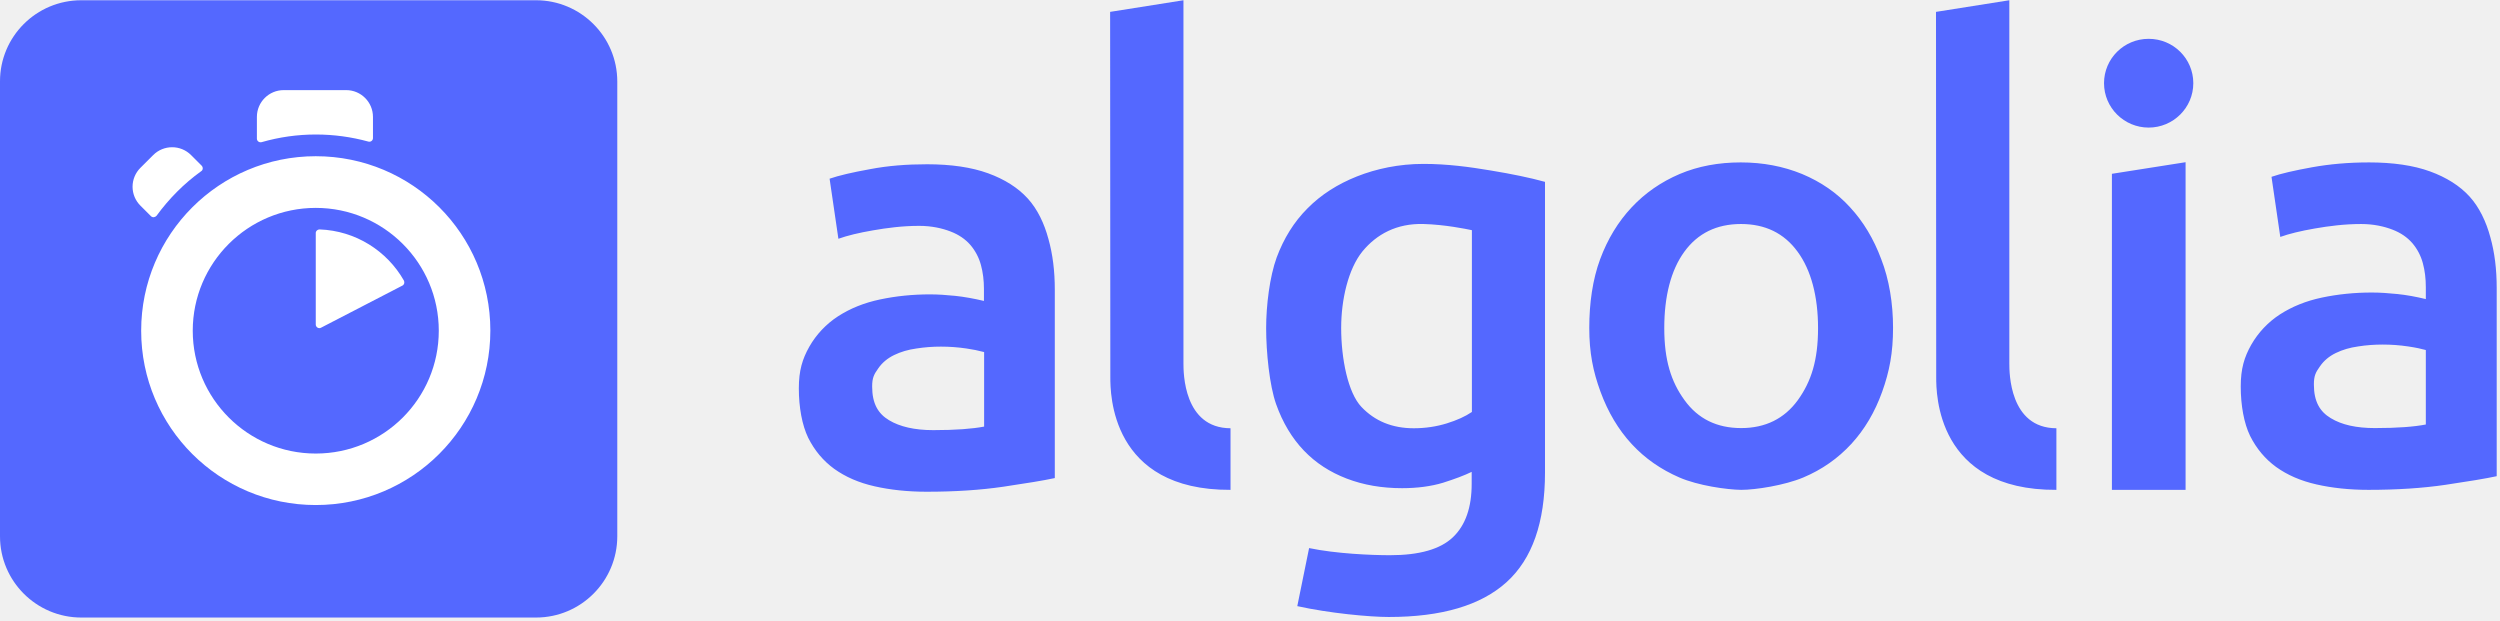
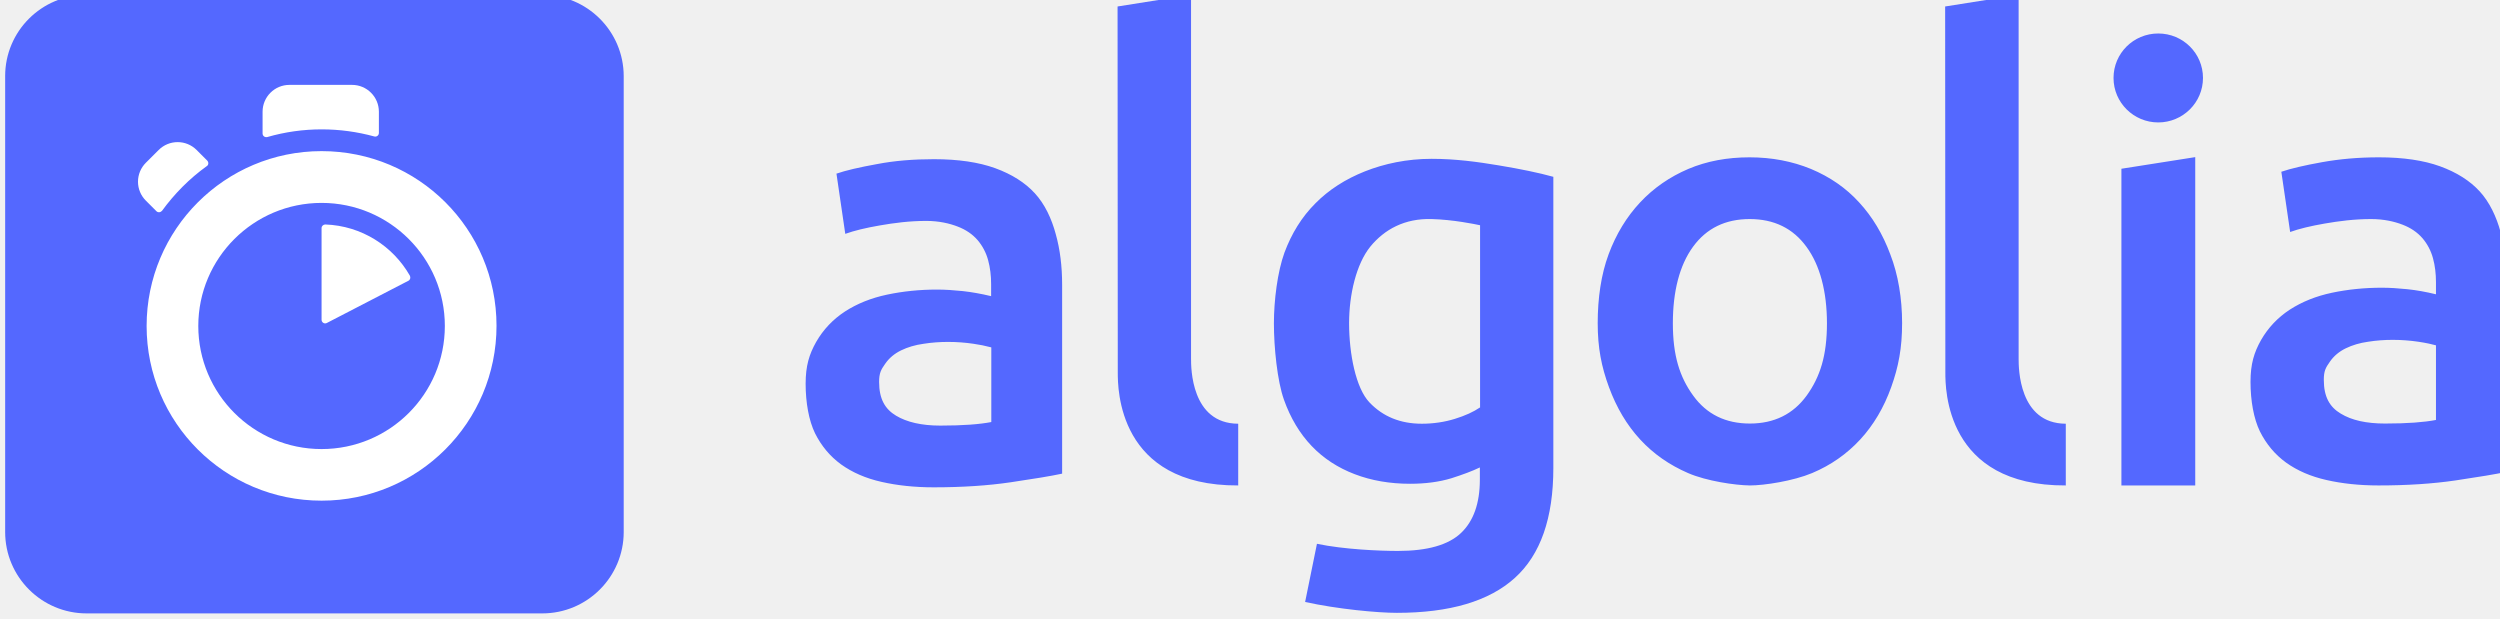
- <svg xmlns="http://www.w3.org/2000/svg" width="512" height="127" preserveAspectRatio="xMidYMid">
-   <path d="M16.645.052h93.13c9.165 0 16.645 7.443 16.645 16.646v93.134c0 9.166-7.443 16.64-16.646 16.64H16.645C7.48 126.472 0 119.035 0 109.832V16.656C0 7.496 7.438.052 16.645.052" fill="#5468FF" />
-   <path d="M76.384 28.275v-4.336a5.488 5.488 0 0 0-5.489-5.483H58.1a5.488 5.488 0 0 0-5.488 5.483v4.451c0 .496.458.843.958.727a39.997 39.997 0 0 1 11.136-1.57c3.65 0 7.264.496 10.756 1.455a.74.74 0 0 0 .922-.727m-35.066 5.673-2.186-2.186a5.485 5.485 0 0 0-7.759 0l-2.613 2.607a5.462 5.462 0 0 0 0 7.749l2.15 2.149c.347.342.848.263 1.153-.08a42.01 42.01 0 0 1 4.188-4.909 39.696 39.696 0 0 1 4.951-4.214c.384-.231.422-.769.116-1.116m23.35 13.764v18.752c0 .537.58.922 1.074.653l16.672-8.628c.38-.19.495-.653.306-1.033-3.456-6.062-9.872-10.203-17.283-10.471-.385 0-.77.305-.77.727m0 45.174c-13.9 0-25.193-11.278-25.193-25.158s11.293-25.152 25.194-25.152c13.906 0 25.195 11.272 25.195 25.152S78.612 92.886 64.668 92.886m0-60.893c-19.743 0-35.756 15.993-35.756 35.735 0 19.748 16.013 35.703 35.756 35.703 19.742 0 35.756-15.992 35.756-35.74S84.447 31.993 64.668 31.993" fill="#FFF" />
-   <path d="M252.011 100.323c-24.615.115-24.615-19.864-24.615-23.046l-.042-74.846 15.017-2.38v74.387c0 1.807 0 13.232 9.64 13.269v12.616Zm-60.87-12.232c4.607 0 8.027-.268 10.408-.727v-15.26a30.758 30.758 0 0 0-3.614-.732 35.547 35.547 0 0 0-5.22-.384 32.01 32.01 0 0 0-5.031.384c-1.691.232-3.23.69-4.572 1.343-1.344.654-2.46 1.575-3.266 2.76-.843 1.191-1.228 1.881-1.228 3.682 0 3.524 1.228 5.563 3.456 6.9 2.228 1.344 5.262 2.034 9.066 2.034Zm-1.307-54.45c4.951 0 9.138.616 12.52 1.844 3.377 1.227 6.106 2.95 8.101 5.136 2.039 2.222 3.419 5.177 4.263 8.322.885 3.145 1.306 6.595 1.306 10.388V97.91c-2.302.495-5.8 1.07-10.482 1.76-4.684.69-9.945 1.037-15.788 1.037-3.877 0-7.448-.385-10.635-1.112-3.23-.727-5.952-1.917-8.26-3.566-2.265-1.648-4.03-3.76-5.336-6.363-1.269-2.613-1.922-6.29-1.922-10.124 0-3.682.727-6.02 2.154-8.554a18.153 18.153 0 0 1 5.874-6.21c2.496-1.613 5.335-2.76 8.601-3.451 3.266-.69 6.685-1.038 10.214-1.038 1.654 0 3.382.116 5.225.306 1.807.195 3.767.542 5.842 1.038v-2.455c0-1.723-.195-3.371-.616-4.904a10.548 10.548 0 0 0-2.155-4.103c-1.037-1.191-2.375-2.113-4.066-2.76-1.691-.654-3.845-1.154-6.416-1.154-3.455 0-6.605.421-9.487.922-2.881.495-5.262 1.074-7.069 1.722l-1.801-12.305c1.88-.653 4.683-1.306 8.296-1.954 3.608-.695 7.49-1 11.636-1h.001Zm296.57 54.029c4.61 0 8.023-.269 10.404-.732V71.683c-.843-.232-2.034-.5-3.609-.732a35.622 35.622 0 0 0-5.225-.385c-1.649 0-3.34.116-5.03.385-1.686.232-3.224.69-4.567 1.343-1.349.653-2.46 1.575-3.266 2.76-.848 1.19-1.228 1.88-1.228 3.682 0 3.524 1.228 5.563 3.456 6.9 2.265 1.38 5.262 2.034 9.065 2.034Zm-1.27-54.408c4.952 0 9.139.61 12.52 1.838 3.377 1.228 6.106 2.95 8.102 5.136 1.996 2.186 3.419 5.178 4.261 8.323.885 3.144 1.307 6.595 1.307 10.392v38.574c-2.302.495-5.8 1.07-10.483 1.765-4.682.69-9.945 1.032-15.786 1.032-3.877 0-7.449-.384-10.634-1.111-3.23-.727-5.953-1.918-8.26-3.566-2.265-1.649-4.03-3.761-5.336-6.363-1.27-2.608-1.922-6.29-1.922-10.125 0-3.681.732-6.02 2.154-8.554a18.153 18.153 0 0 1 5.873-6.21c2.497-1.607 5.336-2.76 8.602-3.45 3.266-.69 6.685-1.033 10.219-1.033 1.649 0 3.377.116 5.22.306 1.844.19 3.766.537 5.837 1.037V58.8c0-1.728-.19-3.377-.612-4.91a10.51 10.51 0 0 0-2.154-4.103c-1.038-1.19-2.376-2.112-4.066-2.76-1.692-.653-3.846-1.149-6.416-1.149-3.456 0-6.606.422-9.487.917-2.881.5-5.262 1.075-7.069 1.728l-1.801-12.31c1.88-.654 4.682-1.301 8.296-1.955 3.608-.653 7.485-.995 11.636-.995Zm-45.089-7.132c5.03 0 9.144-4.067 9.144-9.092 0-5.02-4.072-9.086-9.144-9.086-5.067 0-9.14 4.066-9.14 9.086 0 5.025 4.11 9.092 9.14 9.092Zm7.564 74.192h-15.092V35.595l15.091-2.375v67.102h.001Zm-26.46.001c-24.614.115-24.614-19.864-24.614-23.046l-.043-74.846L411.51.051v74.387c0 1.807 0 13.232 9.64 13.269v12.616Zm-48.813-33.128c0-6.484-1.423-11.889-4.187-15.644-2.765-3.798-6.642-5.674-11.599-5.674-4.951 0-8.835 1.876-11.595 5.674-2.765 3.792-4.113 9.16-4.113 15.644 0 6.558 1.386 10.962 4.151 14.76 2.766 3.834 6.642 5.715 11.6 5.715 4.95 0 8.833-1.918 11.598-5.715 2.765-3.835 4.145-8.202 4.145-14.76Zm15.36-.037c0 5.062-.727 8.892-2.227 13.074-1.496 4.177-3.609 7.743-6.332 10.698-2.729 2.95-5.994 5.252-9.835 6.864-3.84 1.606-9.756 2.528-12.71 2.528-2.961-.037-8.834-.88-12.638-2.528-3.803-1.649-7.069-3.914-9.792-6.864-2.728-2.955-4.84-6.52-6.378-10.698-1.534-4.182-2.302-8.012-2.302-13.074 0-5.062.69-9.934 2.227-14.075 1.539-4.14 3.688-7.669 6.453-10.619 2.766-2.955 6.068-5.22 9.83-6.827 3.802-1.611 7.99-2.375 12.52-2.375 4.535 0 8.718.8 12.558 2.375 3.845 1.607 7.149 3.872 9.835 6.827 2.723 2.95 4.836 6.48 6.374 10.62 1.612 4.14 2.418 9.012 2.418 14.074h-.001Zm-113.024 0c0 6.284 1.38 13.264 4.146 16.177 2.765 2.918 6.335 4.372 10.72 4.372 2.38 0 4.645-.343 6.756-.996 2.112-.653 3.8-1.422 5.148-2.339v-37.23c-1.075-.232-5.57-1.154-9.914-1.265-5.452-.158-9.597 2.07-12.515 5.631-2.883 3.572-4.34 9.819-4.34 15.65Zm41.745 29.598c0 10.24-2.613 17.715-7.876 22.471-5.257 4.752-13.285 7.132-24.114 7.132-3.956 0-12.174-.769-18.742-2.222l2.418-11.89c5.494 1.15 12.752 1.46 16.555 1.46 6.026 0 10.33-1.227 12.9-3.682 2.576-2.455 3.84-6.094 3.84-10.93V96.64c-1.496.727-3.455 1.46-5.873 2.228-2.418.727-5.22 1.112-8.375 1.112-4.146 0-7.912-.653-11.325-1.96-3.419-1.3-6.38-3.218-8.797-5.752-2.418-2.528-4.34-5.71-5.684-9.508-1.343-3.797-2.038-10.582-2.038-15.565 0-4.678.732-10.545 2.155-14.46 1.458-3.908 3.53-7.284 6.336-10.081 2.767-2.797 6.147-4.946 10.103-6.521 3.956-1.57 8.597-2.566 13.627-2.566 4.883 0 9.376.611 13.754 1.344 4.377.726 8.1 1.49 11.135 2.333v59.512h.001Z" fill="#5468FF" />
+ <svg xmlns="http://www.w3.org/2000/svg" viewBox="0 0 485 120">
+   <g fill="none">
+     <path d="M16.8-1.001h88.4c8.7 0 15.8 7.065 15.8 15.8v88.405c0 8.7-7.065 15.795-15.8 15.795H16.8c-8.7 0-15.8-7.06-15.8-15.795V14.759c0-8.695 7.06-15.76 15.8-15.76" fill="#5468FF" />
+     <path d="M73.505 25.788v-4.115a5.209 5.209 0 0 0-5.21-5.205H56.15a5.209 5.209 0 0 0-5.21 5.205v4.225c0 .47.435.8.91.69a37.966 37.966 0 0 1 10.57-1.49c3.465 0 6.895.47 10.21 1.38.44.11.875-.215.875-.69M40.22 31.173l-2.075-2.075a5.206 5.206 0 0 0-7.365 0l-2.48 2.475a5.185 5.185 0 0 0 0 7.355l2.04 2.04c.33.325.805.25 1.095-.075a39.876 39.876 0 0 1 3.975-4.66 37.68 37.68 0 0 1 4.7-4c.364-.22.4-.73.11-1.06m22.164 13.065v17.8c0 .51.55.875 1.02.62l15.825-8.19c.36-.18.47-.62.29-.98-3.28-5.755-9.37-9.685-16.405-9.94-.365 0-.73.29-.73.69m0 42.88c-13.195 0-23.915-10.705-23.915-23.88 0-13.175 10.72-23.875 23.915-23.875 13.2 0 23.916 10.7 23.916 23.875s-10.68 23.88-23.916 23.88m0-57.8c-18.74 0-33.94 15.18-33.94 33.92 0 18.745 15.2 33.89 33.94 33.89s33.94-15.18 33.94-33.925c0-18.745-15.165-33.885-33.94-33.885" fill="#FFF" />
+     <path d="M240.214 94.177c-23.365.11-23.365-18.855-23.365-21.875l-.04-71.045 14.254-2.26v70.61c0 1.715 0 12.56 9.15 12.595v11.975h.001zm-57.78-11.61c4.374 0 7.62-.255 9.88-.69V67.392a29.196 29.196 0 0 0-3.43-.695 33.742 33.742 0 0 0-4.956-.365c-1.57 0-3.175.11-4.775.365-1.605.22-3.065.655-4.34 1.275-1.275.62-2.335 1.495-3.1 2.62-.8 1.13-1.165 1.785-1.165 3.495 0 3.345 1.165 5.28 3.28 6.55 2.115 1.275 4.995 1.93 8.606 1.93zm-1.24-51.685c4.7 0 8.674.585 11.884 1.75 3.206 1.165 5.796 2.8 7.69 4.875 1.935 2.11 3.245 4.915 4.046 7.9.84 2.985 1.24 6.26 1.24 9.86v36.62c-2.185.47-5.506 1.015-9.95 1.67-4.446.655-9.44.985-14.986.985-3.68 0-7.07-.365-10.095-1.055-3.065-.69-5.65-1.82-7.84-3.385-2.15-1.565-3.825-3.57-5.065-6.04-1.205-2.48-1.825-5.97-1.825-9.61 0-3.495.69-5.715 2.045-8.12 1.38-2.4 3.24-4.365 5.575-5.895 2.37-1.53 5.065-2.62 8.165-3.275 3.1-.655 6.345-.985 9.695-.985 1.57 0 3.21.11 4.96.29 1.715.185 3.575.515 5.545.985v-2.33c0-1.635-.185-3.2-.585-4.655a10.012 10.012 0 0 0-2.045-3.895c-.985-1.13-2.255-2.005-3.86-2.62-1.605-.62-3.65-1.095-6.09-1.095-3.28 0-6.27.4-9.005.875-2.735.47-4.995 1.02-6.71 1.635l-1.71-11.68c1.785-.62 4.445-1.24 7.875-1.855 3.425-.66 7.11-.95 11.045-.95h.001zm281.51 51.285c4.375 0 7.615-.255 9.875-.695v-14.48c-.8-.22-1.93-.475-3.425-.695a33.813 33.813 0 0 0-4.96-.365c-1.565 0-3.17.11-4.775.365-1.6.22-3.06.655-4.335 1.275-1.28.62-2.335 1.495-3.1 2.62-.805 1.13-1.165 1.785-1.165 3.495 0 3.345 1.165 5.28 3.28 6.55 2.15 1.31 4.995 1.93 8.605 1.93zm-1.205-51.645c4.7 0 8.674.58 11.884 1.745 3.205 1.165 5.795 2.8 7.69 4.875 1.895 2.075 3.245 4.915 4.045 7.9.84 2.985 1.24 6.26 1.24 9.865v36.615c-2.185.47-5.505 1.015-9.95 1.675-4.445.655-9.44.98-14.985.98-3.68 0-7.07-.365-10.094-1.055-3.065-.69-5.65-1.82-7.84-3.385-2.15-1.565-3.825-3.57-5.065-6.04-1.205-2.475-1.825-5.97-1.825-9.61 0-3.495.695-5.715 2.045-8.12 1.38-2.4 3.24-4.365 5.575-5.895 2.37-1.525 5.065-2.62 8.165-3.275 3.1-.655 6.345-.98 9.7-.98 1.565 0 3.205.11 4.955.29s3.575.51 5.54.985v-2.33c0-1.64-.18-3.205-.58-4.66a9.977 9.977 0 0 0-2.045-3.895c-.985-1.13-2.255-2.005-3.86-2.62-1.606-.62-3.65-1.09-6.09-1.09-3.28 0-6.27.4-9.005.87-2.735.475-4.995 1.02-6.71 1.64l-1.71-11.685c1.785-.62 4.445-1.235 7.875-1.855 3.425-.62 7.105-.945 11.045-.945zm-42.8-6.77c4.774 0 8.68-3.86 8.68-8.63 0-4.765-3.866-8.625-8.68-8.625-4.81 0-8.675 3.86-8.675 8.625 0 4.77 3.9 8.63 8.675 8.63zm7.18 70.425h-14.326v-61.44l14.325-2.255v63.695h.001zm-25.116 0c-23.365.11-23.365-18.855-23.365-21.875l-.04-71.045 14.255-2.26v70.61c0 1.715 0 12.56 9.15 12.595v11.975zm-46.335-31.445c0-6.155-1.35-11.285-3.974-14.85-2.625-3.605-6.305-5.385-11.01-5.385-4.7 0-8.386 1.78-11.006 5.385-2.625 3.6-3.904 8.695-3.904 14.85 0 6.225 1.315 10.405 3.94 14.01 2.625 3.64 6.305 5.425 11.01 5.425 4.7 0 8.385-1.82 11.01-5.425 2.624-3.64 3.934-7.785 3.934-14.01zm14.58-.035c0 4.805-.69 8.44-2.114 12.41-1.42 3.965-3.425 7.35-6.01 10.155-2.59 2.8-5.69 4.985-9.336 6.515-3.644 1.525-9.26 2.4-12.065 2.4-2.81-.035-8.385-.835-11.995-2.4-3.61-1.565-6.71-3.715-9.295-6.515-2.59-2.805-4.594-6.19-6.054-10.155-1.456-3.97-2.185-7.605-2.185-12.41s.654-9.43 2.114-13.36c1.46-3.93 3.5-7.28 6.125-10.08 2.625-2.805 5.76-4.955 9.33-6.48 3.61-1.53 7.585-2.255 11.885-2.255 4.305 0 8.275.76 11.92 2.255 3.65 1.525 6.786 3.675 9.336 6.48 2.584 2.8 4.59 6.15 6.05 10.08 1.53 3.93 2.295 8.555 2.295 13.36h-.001zm-107.284 0c0 5.965 1.31 12.59 3.935 15.355 2.625 2.77 6.014 4.15 10.175 4.15 2.26 0 4.41-.325 6.414-.945 2.005-.62 3.606-1.35 4.886-2.22v-35.34c-1.02-.22-5.286-1.095-9.41-1.2-5.175-.15-9.11 1.965-11.88 5.345-2.736 3.39-4.12 9.32-4.12 14.855zm39.625 28.095c0 9.72-2.48 16.815-7.476 21.33-4.99 4.51-12.61 6.77-22.89 6.77-3.755 0-11.555-.73-17.79-2.11l2.295-11.285c5.215 1.09 12.105 1.385 15.715 1.385 5.72 0 9.805-1.165 12.245-3.495 2.445-2.33 3.645-5.785 3.645-10.375v-2.33c-1.42.69-3.28 1.385-5.575 2.115-2.295.69-4.955 1.055-7.95 1.055-3.935 0-7.51-.62-10.75-1.86-3.245-1.235-6.055-3.055-8.35-5.46-2.295-2.4-4.12-5.42-5.395-9.025-1.275-3.605-1.935-10.045-1.935-14.775 0-4.44.695-10.01 2.046-13.725 1.384-3.71 3.35-6.915 6.014-9.57 2.626-2.655 5.835-4.695 9.59-6.19 3.755-1.49 8.16-2.435 12.935-2.435 4.635 0 8.9.58 13.055 1.275 4.155.69 7.69 1.415 10.57 2.215v56.49h.001z" fill="#5468FF" />
+   </g>
</svg>
